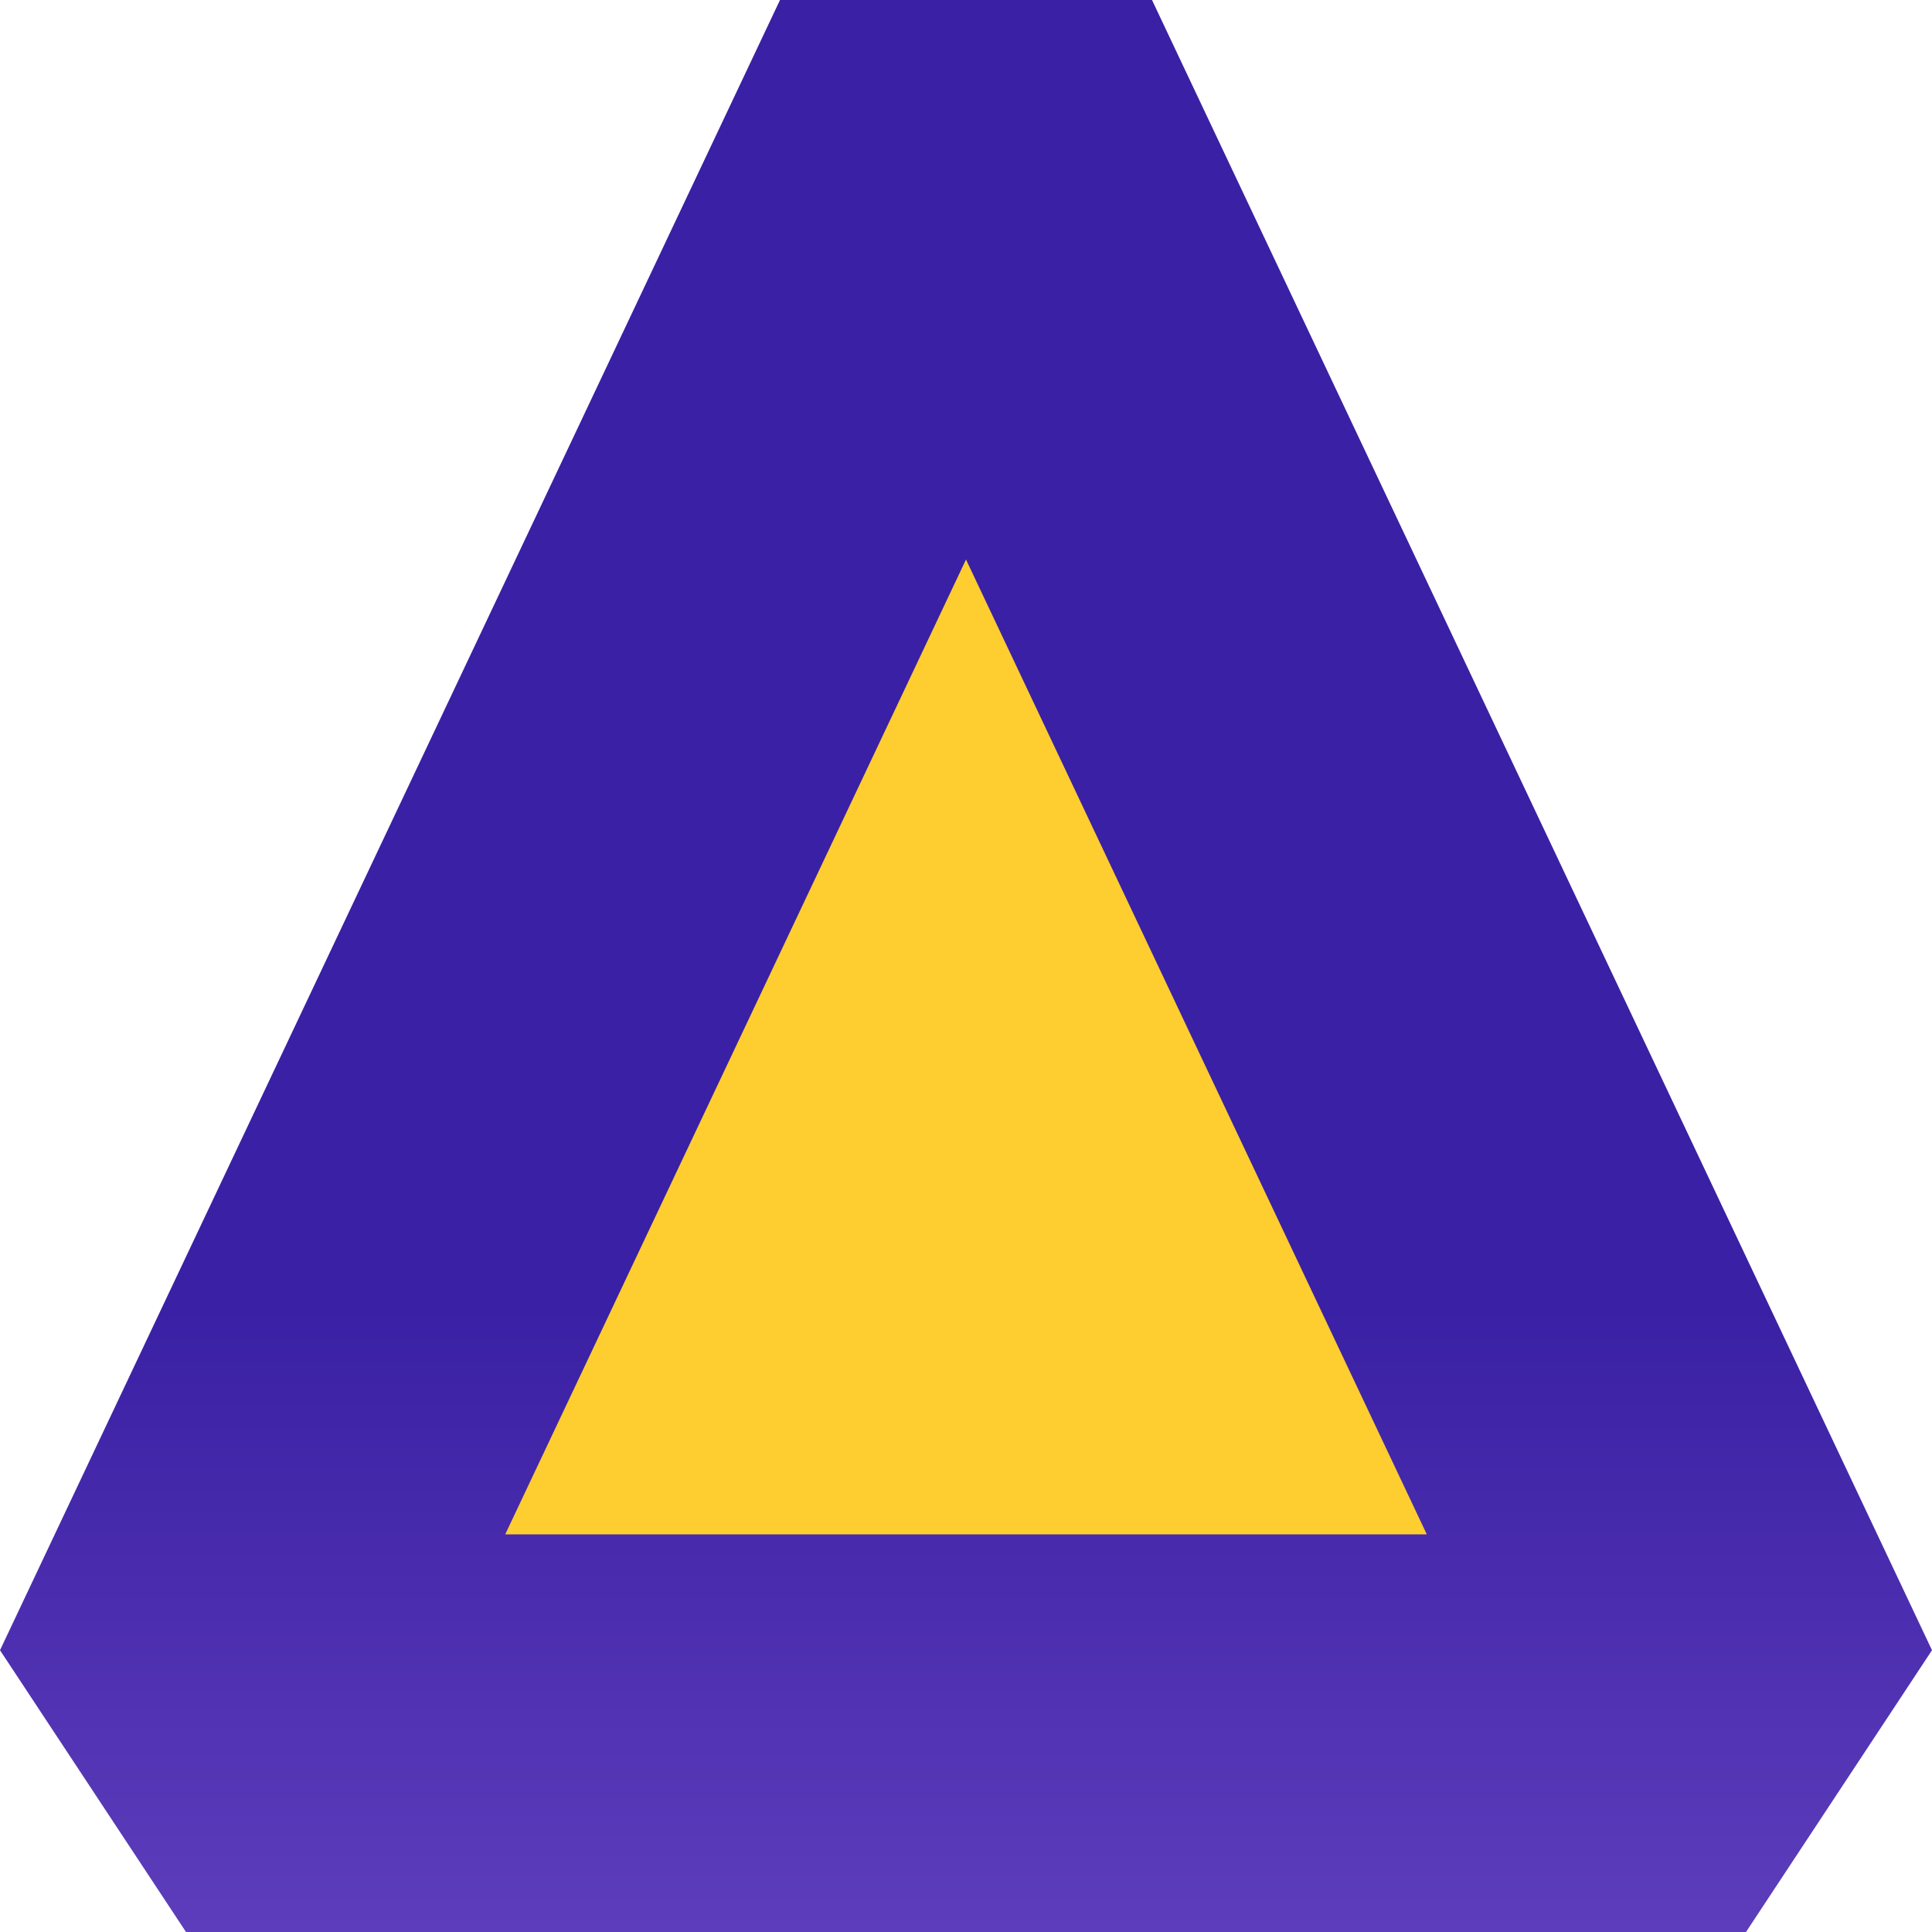
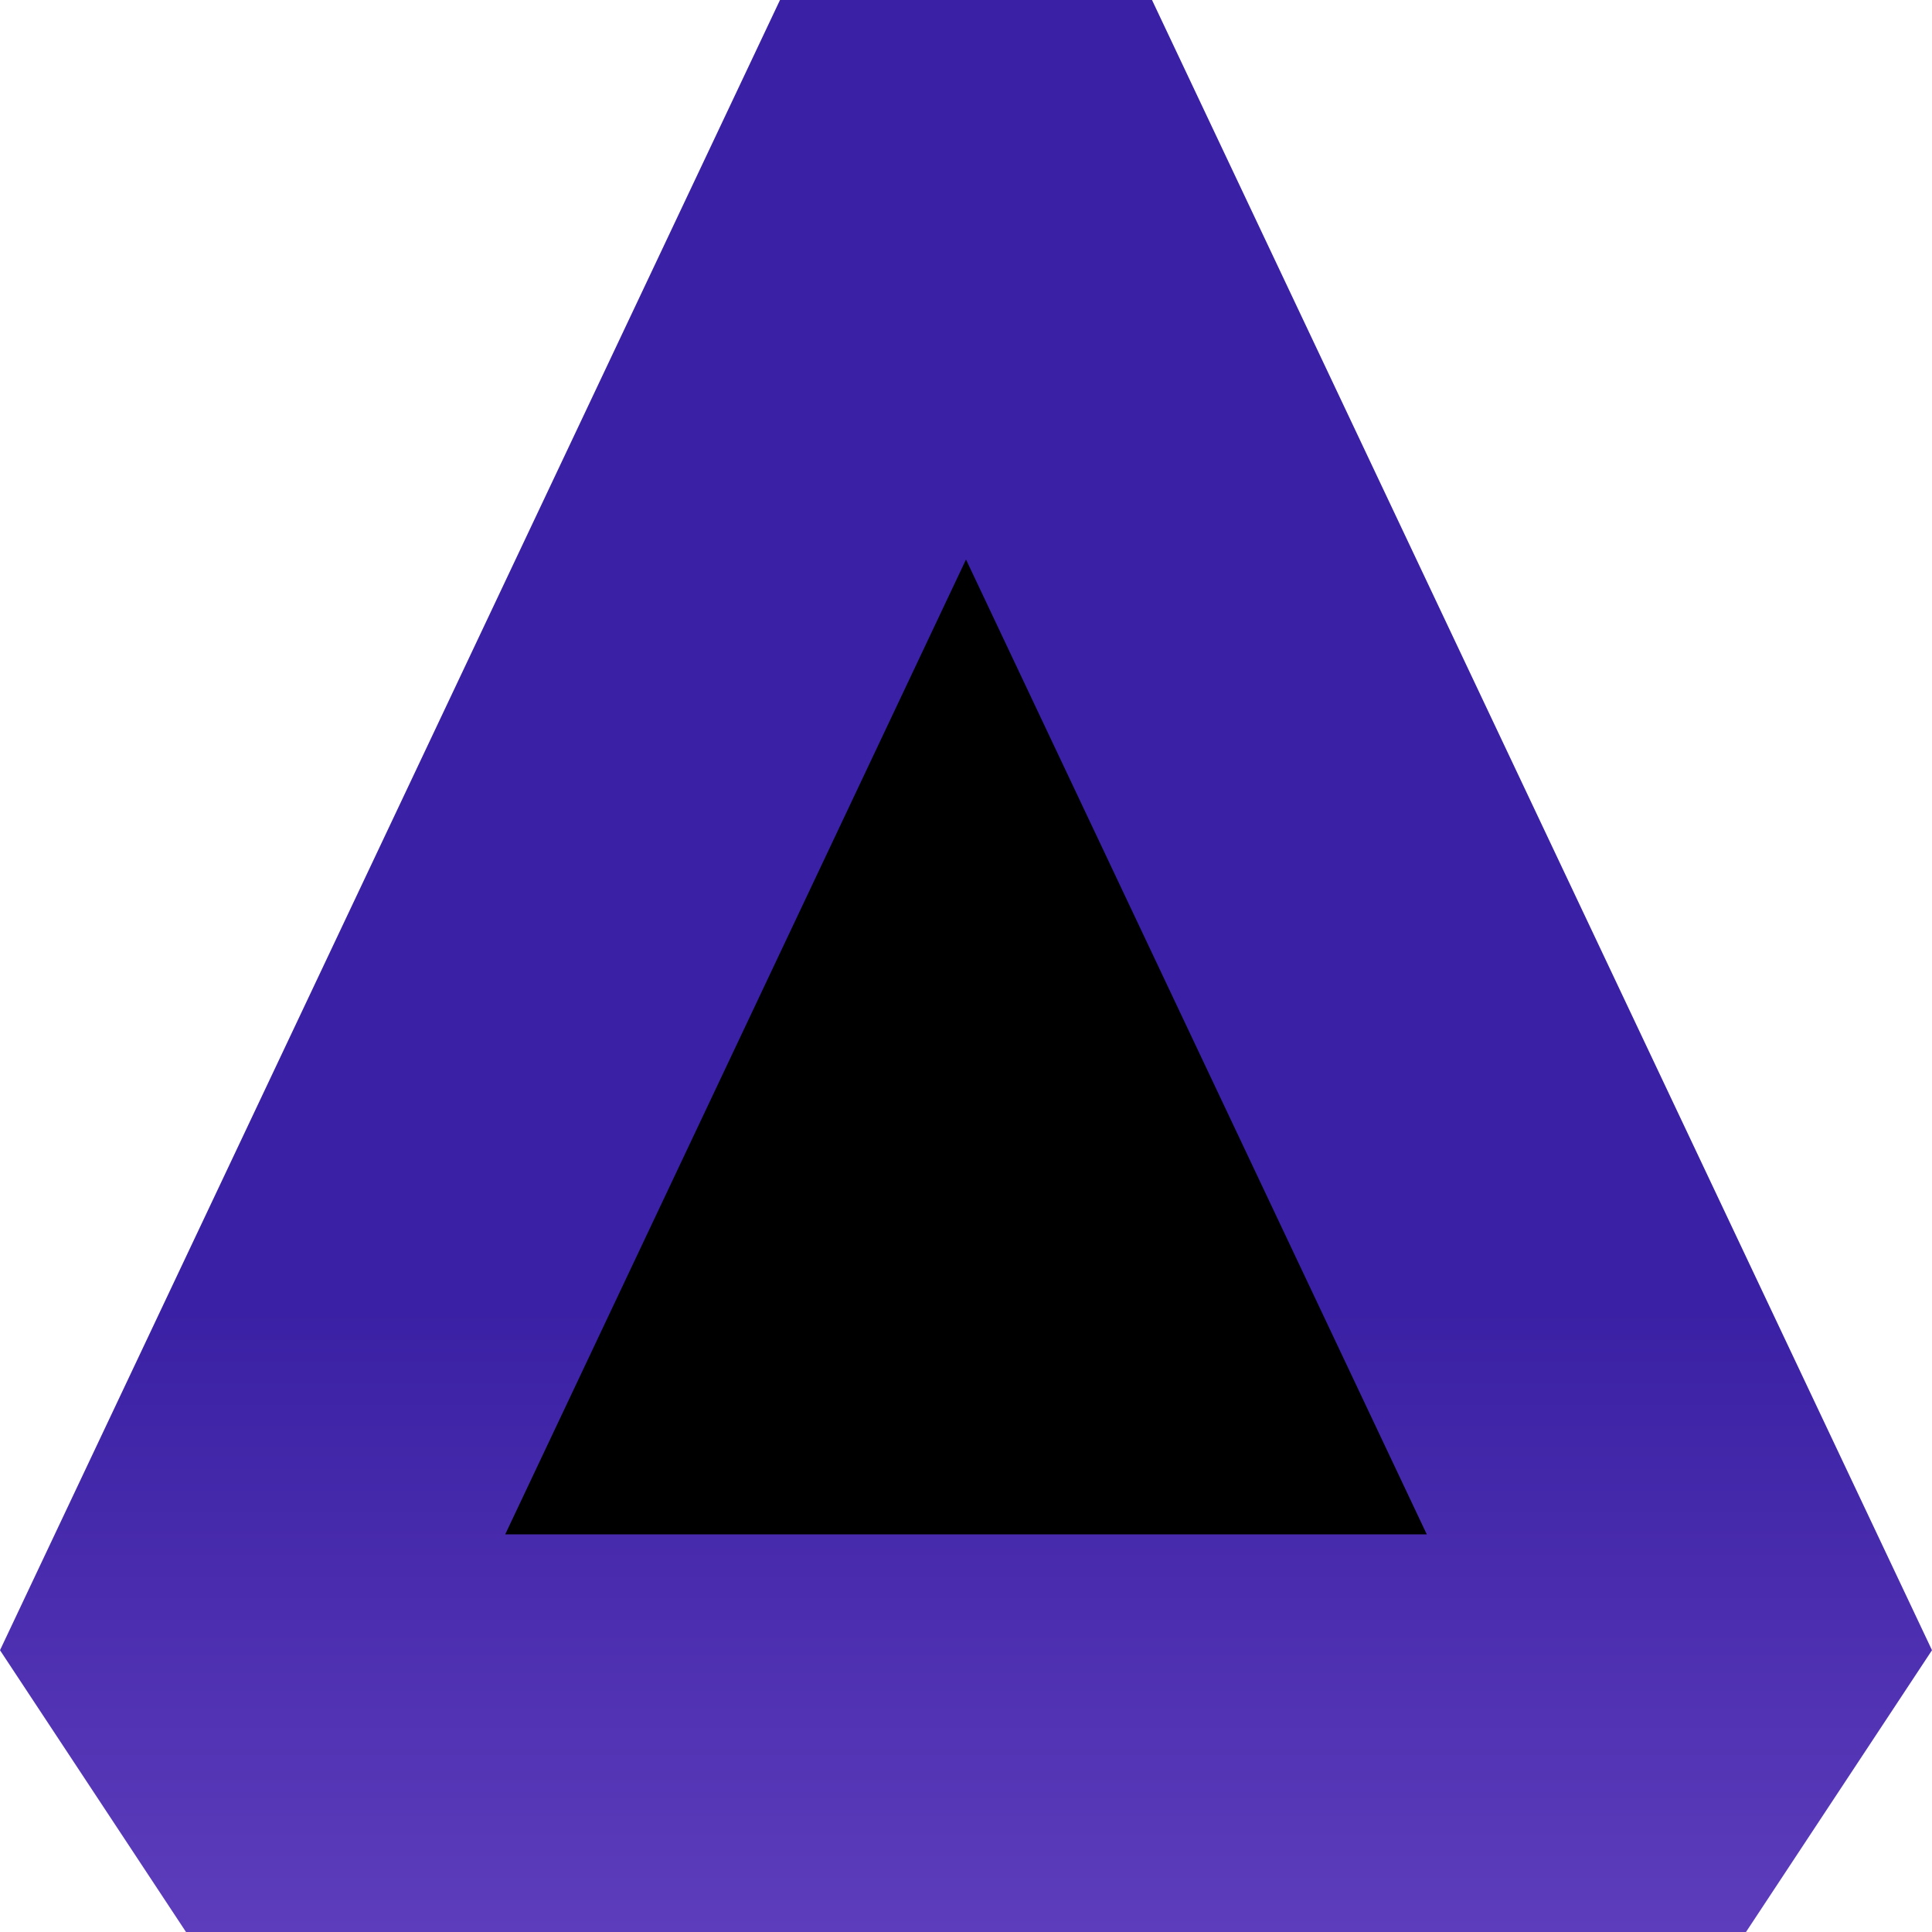
<svg xmlns="http://www.w3.org/2000/svg" width="40" height="40" viewBox="0 0 40 40" fill="none">
-   <path d="M20 1.719L36.148 35.885H3.851L20 1.719Z" fill="#FECD2F" />
+   <path d="M20 1.719L36.148 35.885H3.851L20 1.719Z" fill="#000000" />
  <path fill-rule="evenodd" clip-rule="evenodd" d="M10.46 31.767H29.54L20 11.584L10.46 31.767ZM0 34.166L16.149 0H23.851L40 34.166L36.149 40H3.851L0 34.166Z" fill="url(#paint0_linear_611_508)" />
  <defs>
    <linearGradient id="paint0_linear_611_508" x1="20" y1="0" x2="20" y2="40" gradientUnits="userSpaceOnUse">
      <stop offset="0.677" stop-color="#3a20a4" />
      <stop offset="1" stop-color="#5d3dbb" />
    </linearGradient>
  </defs>
</svg>
